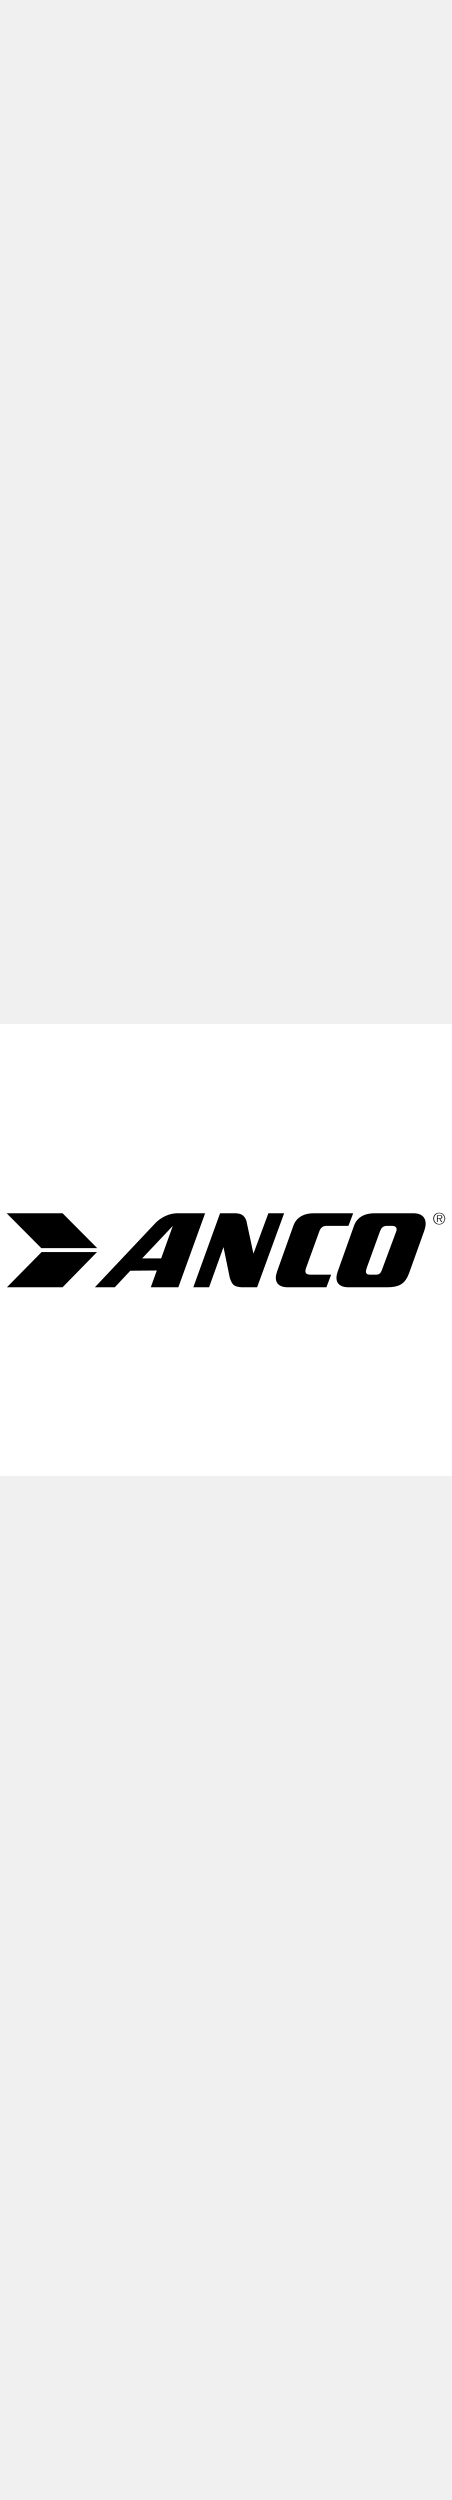
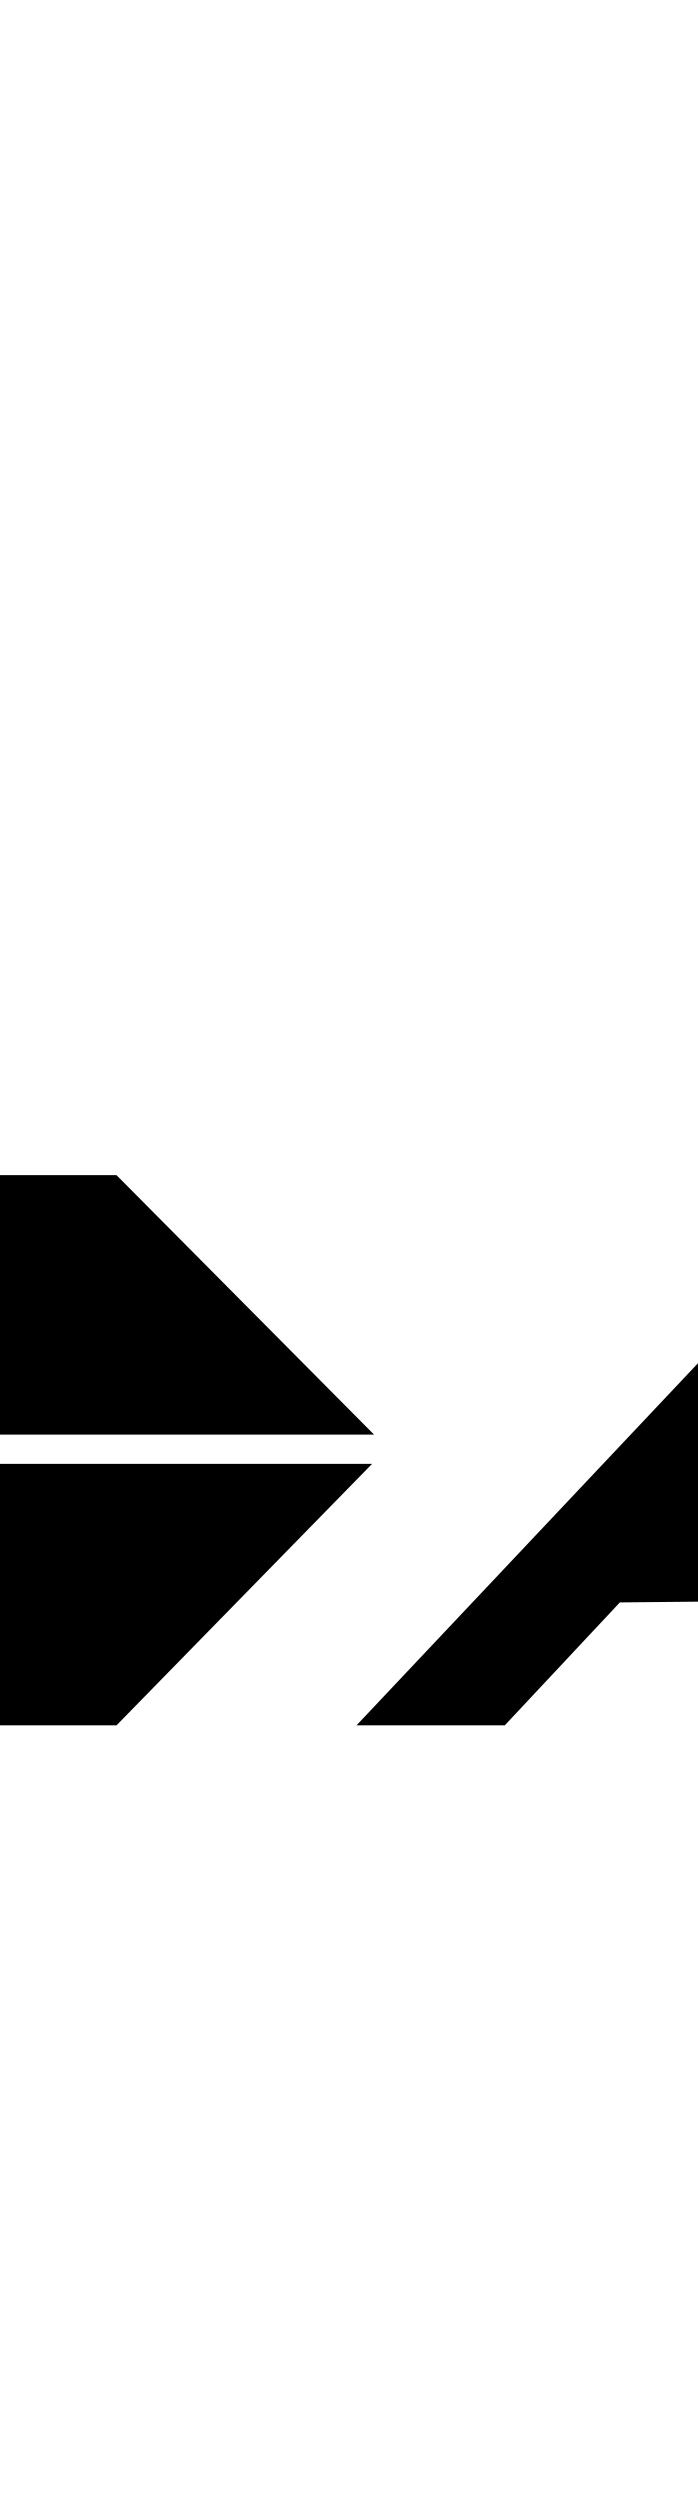
- <svg xmlns="http://www.w3.org/2000/svg" width="3.688" height="20.399" viewBox="0 0 192.756 192.756">
+ <svg xmlns="http://www.w3.org/2000/svg" id="LogoTech" data-name="LogoTech" width="5.688" height="20.399" viewBox="20 50 40 70">
  <g fill-rule="evenodd" clip-rule="evenodd">
    <path fill="#fff" d="M0 0h192.756v192.756H0V0z" />
    <path d="M189.697 82.159l-.336-.672-.559-.559-.674-.337-.783-.111-.895.111-.674.337-.559.559-.336.672-.111.784.111.896.336.67.559.561.674.335.895.111.783-.111.674-.335.559-.561.336-.67.225-.896-.225-.784zm-.224 1.566l-.336.561-.447.561-.674.335-.67.112-.785-.112-.559-.335-.559-.561-.225-.561-.111-.782.111-.672.225-.559.559-.561.559-.335.785-.112.67.112.674.335.447.561.336.559.111.672-.111.782z" />
    <path d="M188.576 82.047l-.111-.112v-.111l-.111-.112-.225-.113h-1.79V84.4h.338v-1.345h.67l.783 1.345h.447l-.895-1.345h.334l.227-.112.223-.112.111-.223.113-.337-.113-.112v-.112h-.001zm-.334.224v.337l-.227.109-.223.114h-1.118v-1.007h1.231l.223.111.113.112v.224h.001zM17.728 97.273L2.949 112.277h23.735l14.665-15.004H17.728zM41.463 95.593L26.684 80.704H2.834l14.78 14.889h23.849zM114.461 80.704l-6.381 17.241-3.023-14.106c-1.031-2.677-2.646-3.135-5.375-3.135h-5.823L82.44 112.277h6.716l6.157-17.131 2.688 13.1c1.037 3.111 1.791 3.713 4.926 4.031h6.719l11.529-31.573h-6.714zM130.582 103.879l5.6-15.451c.553-1.529 1.473-2.351 3.133-2.351h9.293l2.016-5.373h-16.682c-4.043 0-7.436 1.42-8.844 5.373l-6.941 19.483c-1.479 4.146.189 6.717 4.588 6.717h16.457l2.018-5.375h-8.734c-2.236 0-2.648-.966-1.904-3.023zM176.262 80.704h-16.457c-4.043 0-7.438 1.421-8.846 5.373l-6.941 19.483c-1.479 4.148.189 6.717 4.59 6.717h16.457c5.084 0 7.73-1.371 9.406-6.047l6.494-18.138c1.471-4.109.137-7.388-4.703-7.388zm-7.278 7.724l-6.158 16.57c-.5 1.348-1.131 1.904-2.574 1.904h-2.463c-2.039 0-1.963-1.314-1.344-3.023l5.598-15.451c.568-1.566 1.365-2.351 3.135-2.351h2.016c1.579 0 2.32.93 1.79 2.351zM75.722 80.704c-3.442 0-6.873 1.622-9.294 4.029l-25.972 27.544h8.508l6.604-7.055 11.306-.109-2.571 7.164h11.754l11.421-31.573H75.722zM60.608 99.961l13.099-13.884-4.983 13.886-8.116-.002z" />
  </g>
</svg>
